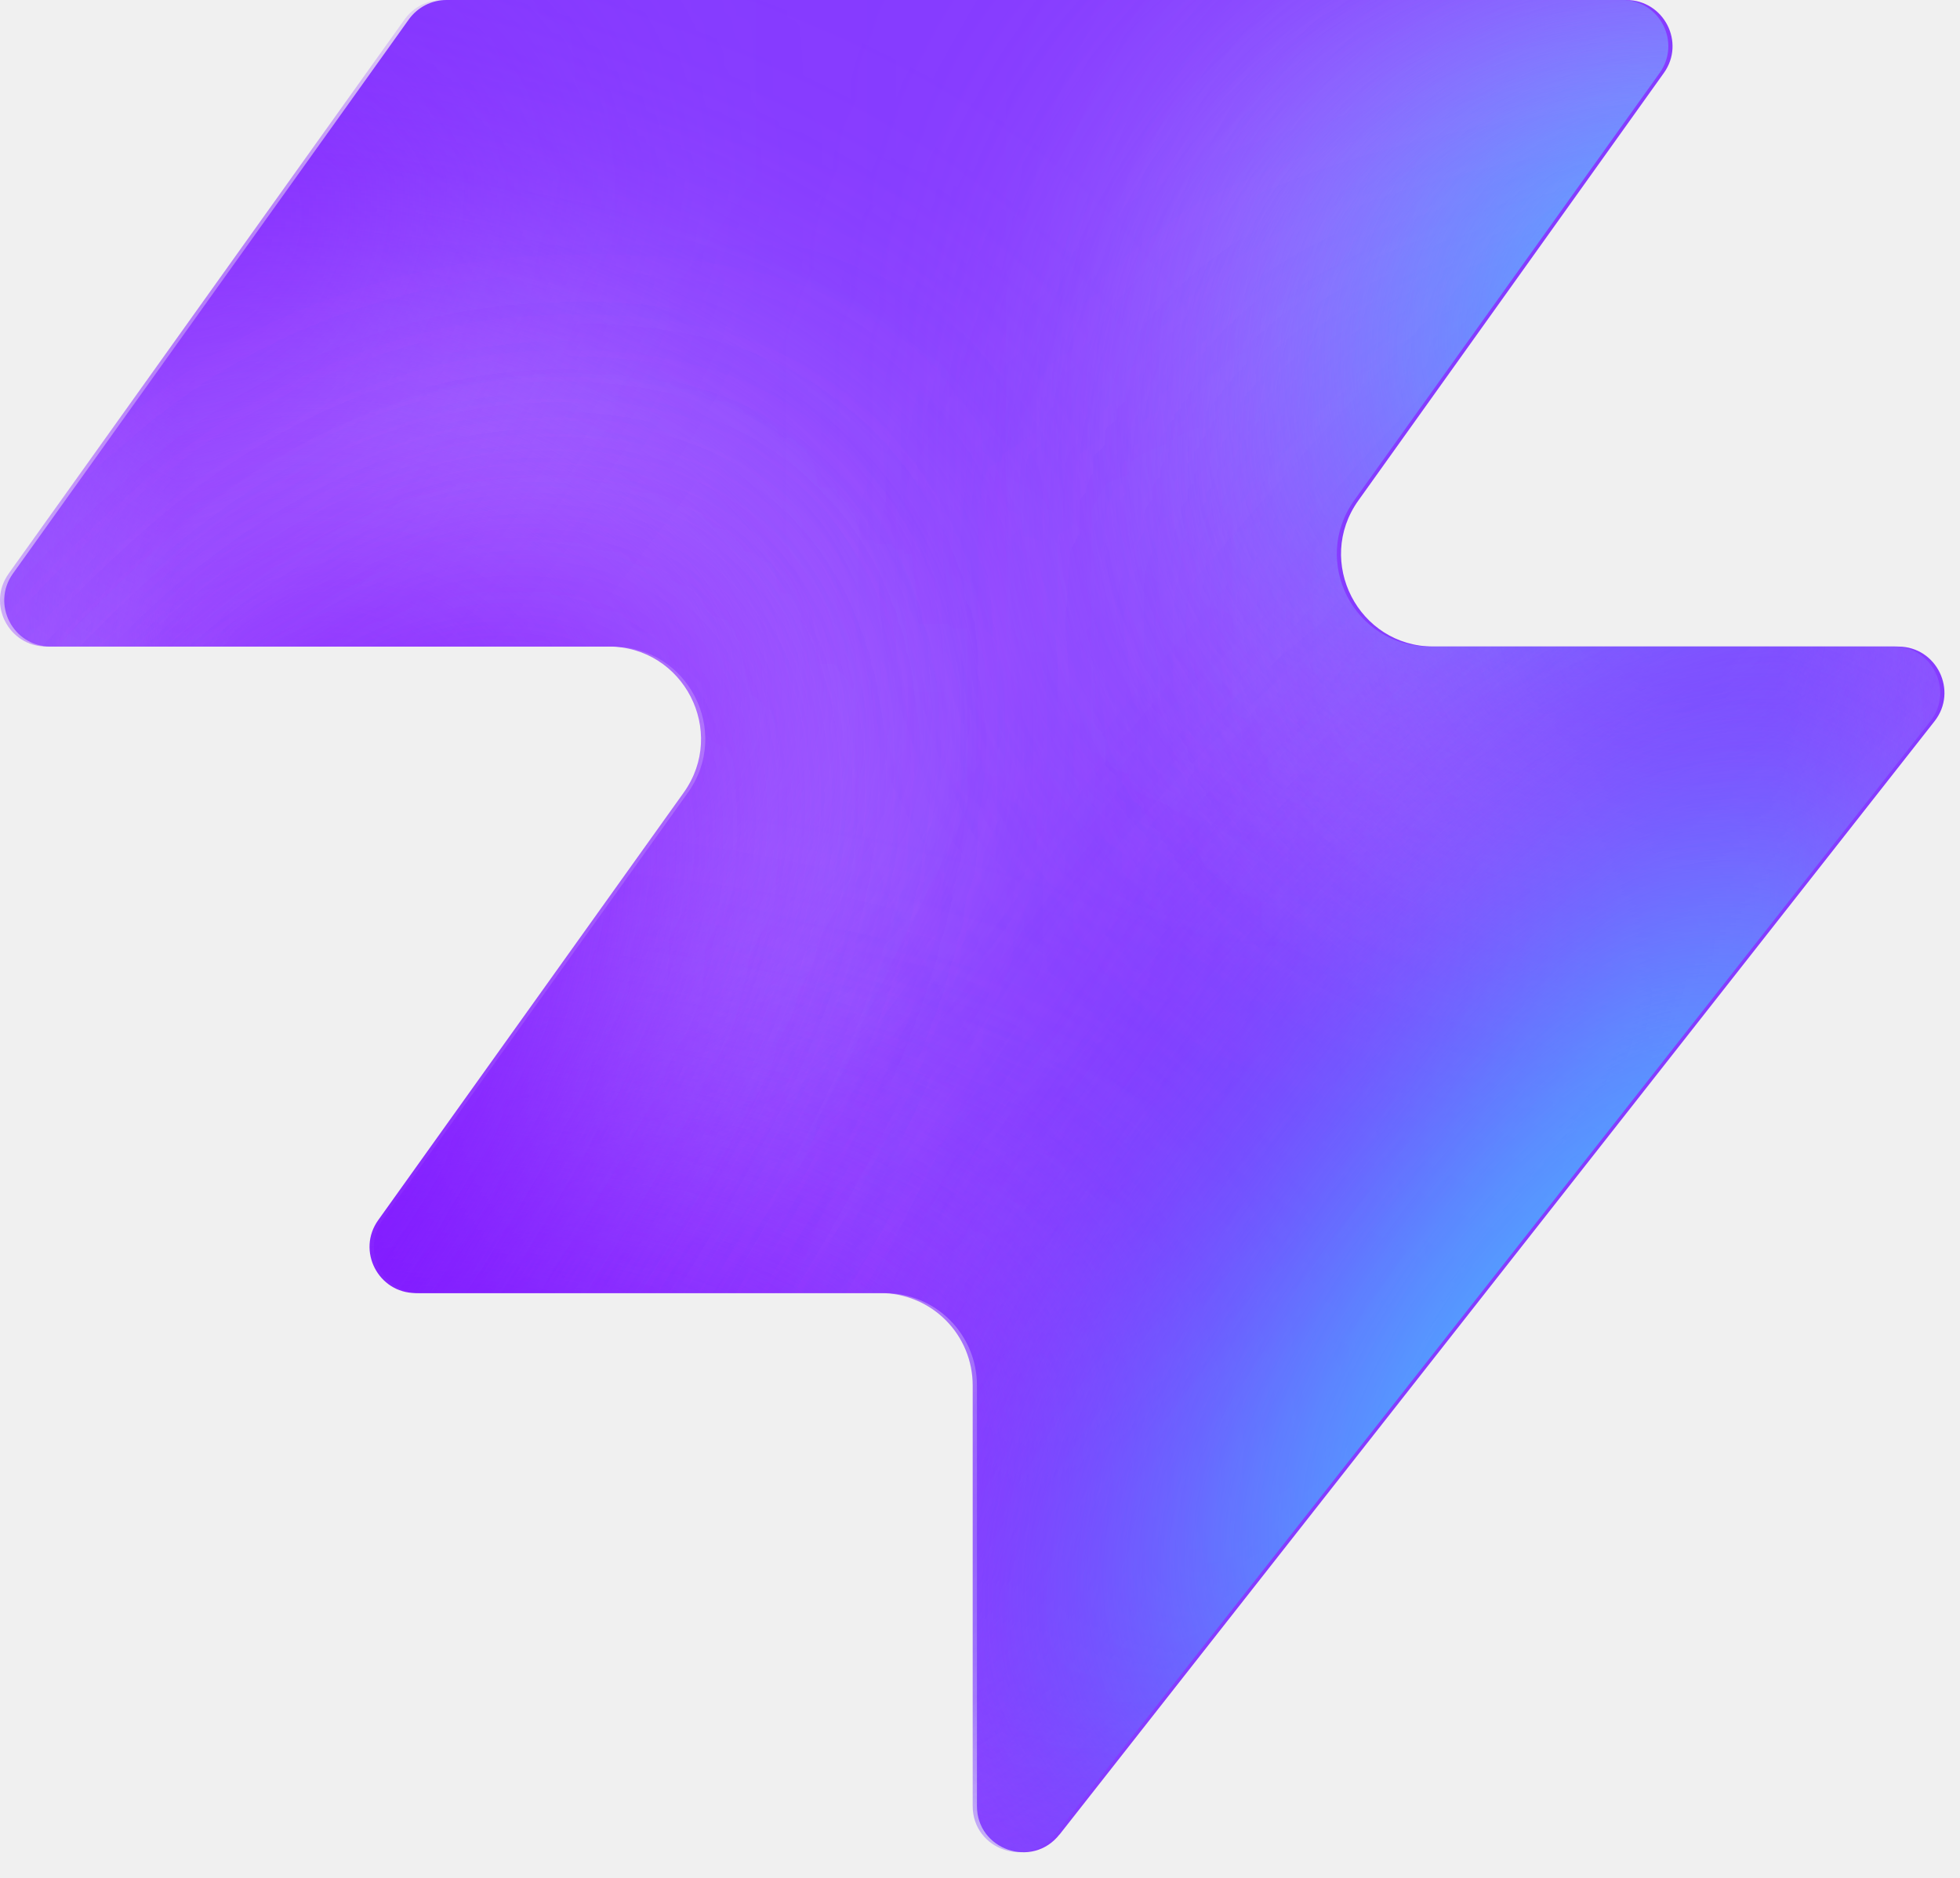
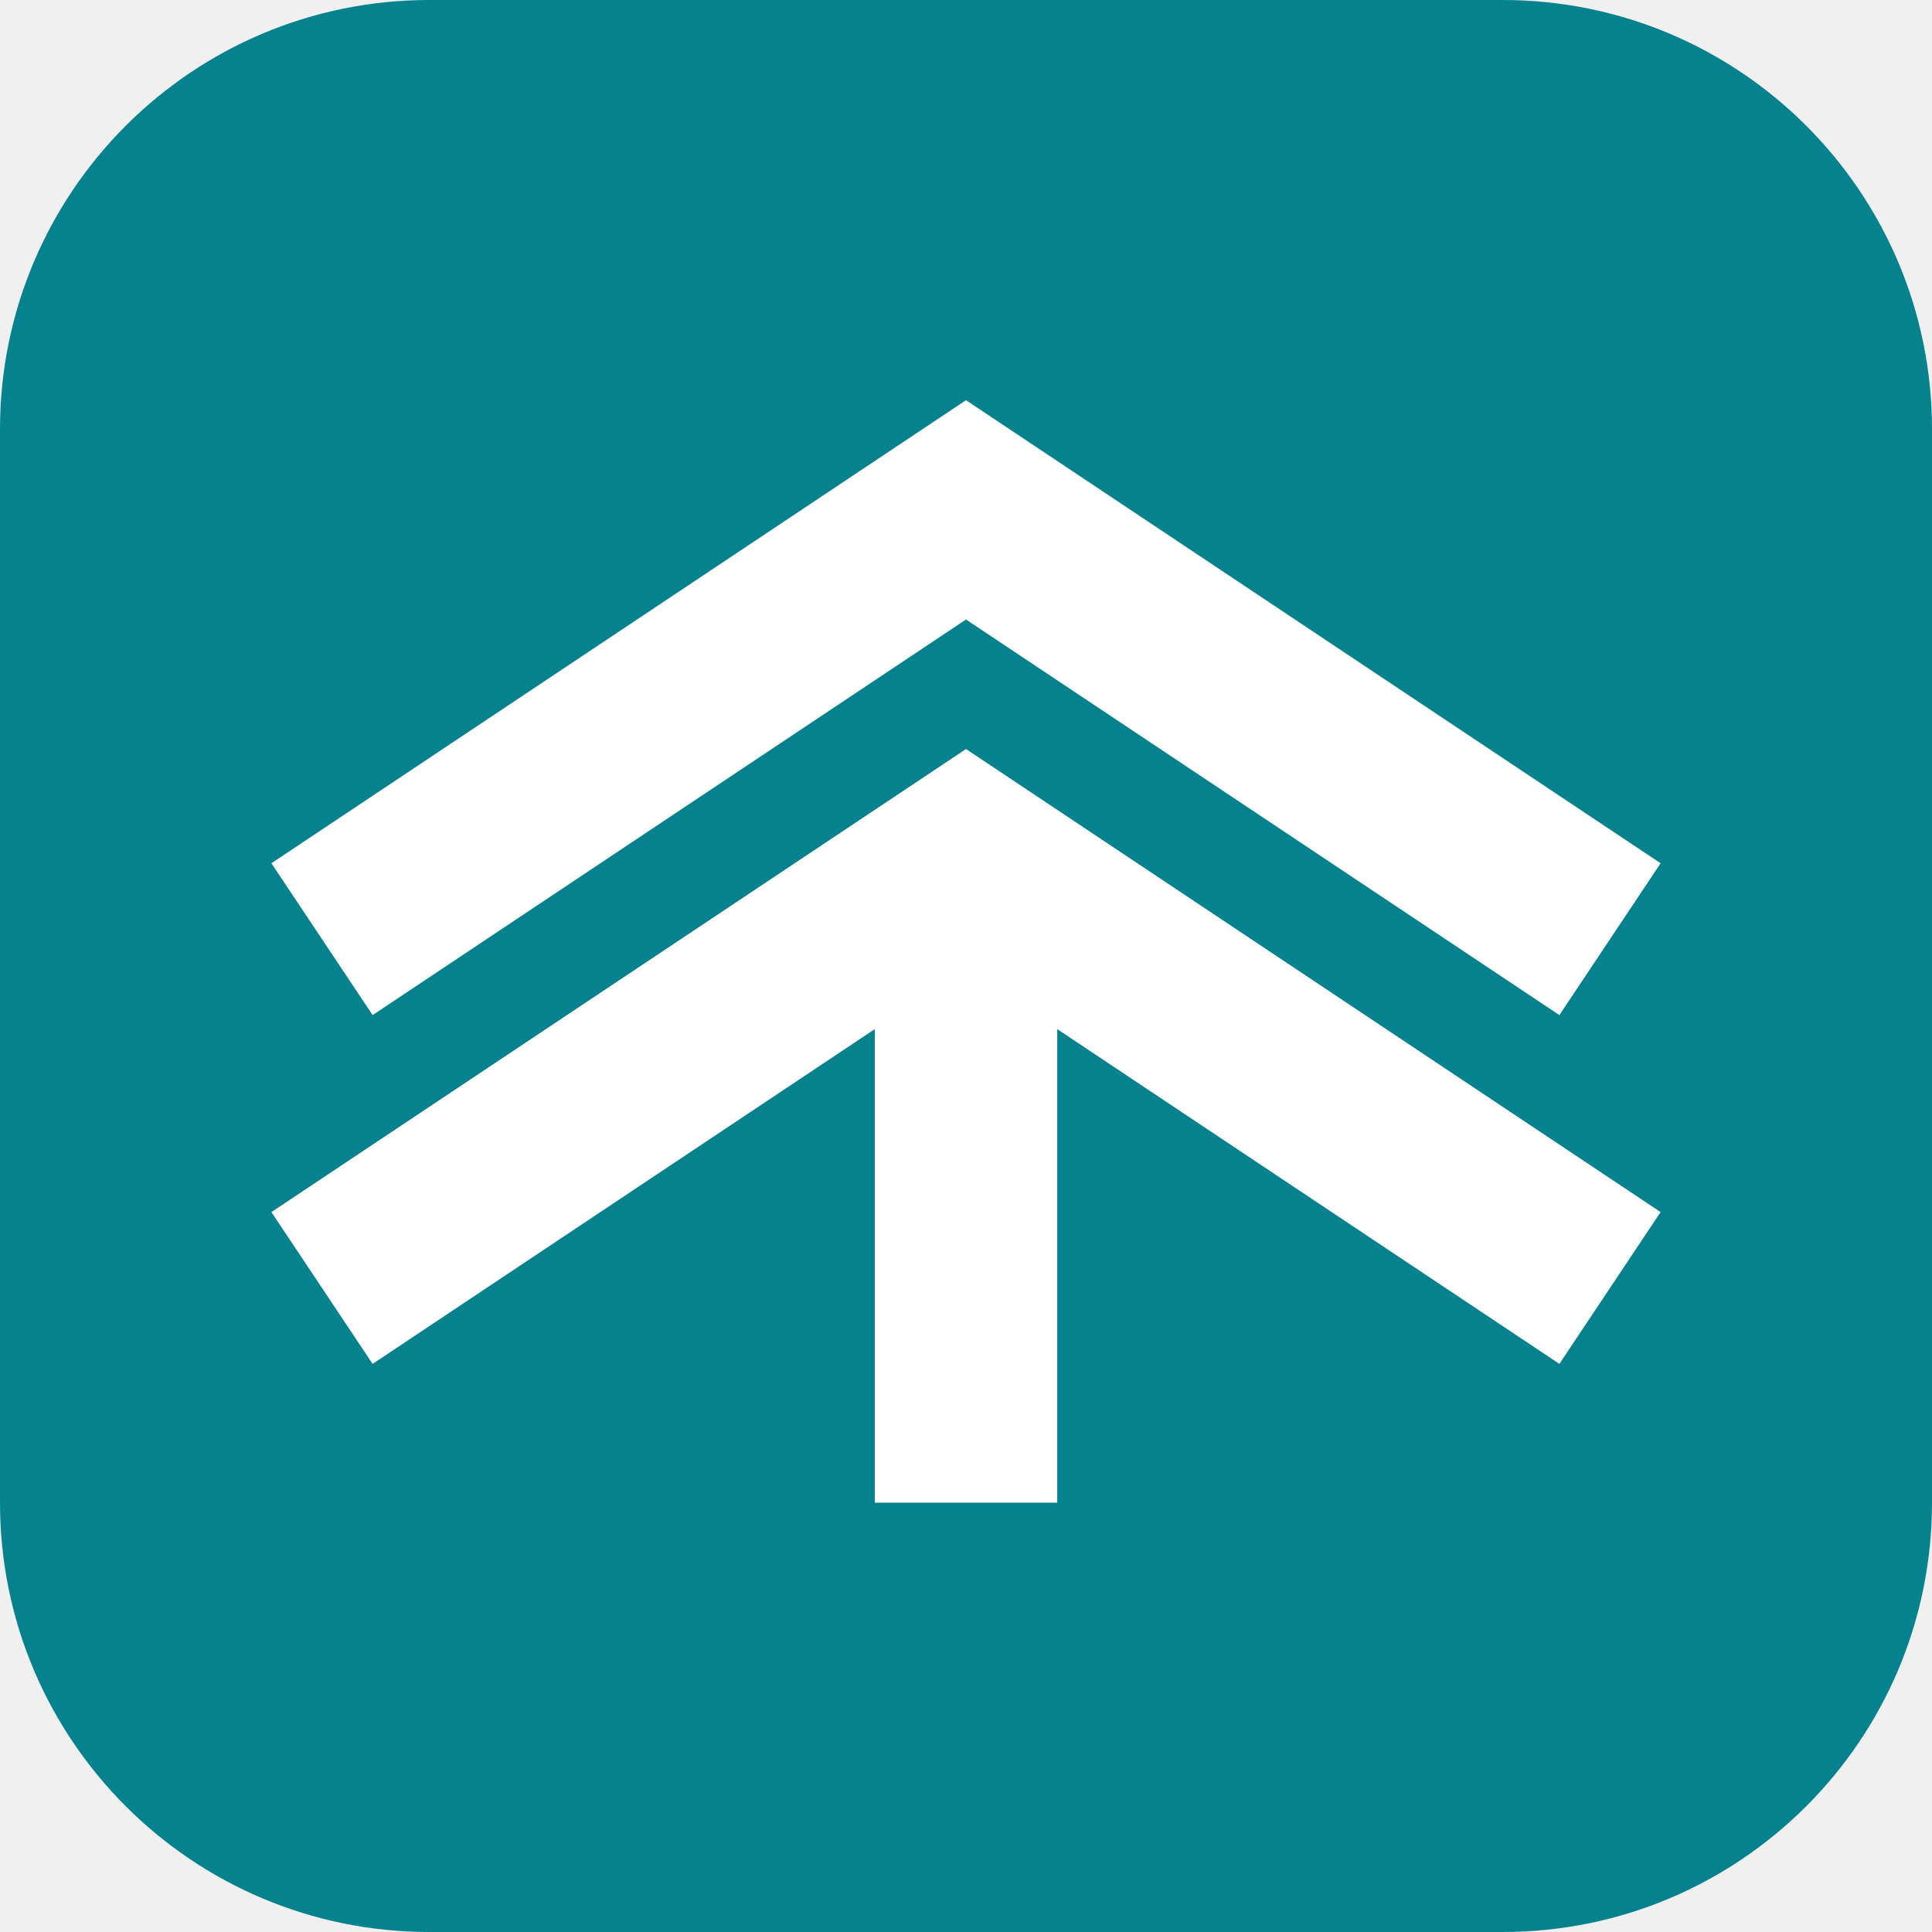
- <svg xmlns="http://www.w3.org/2000/svg" width="48" height="46" fill="none" viewBox="0 0 48 46">
-   <path fill="#863bff" d="M25.946 44.938c-.664.845-2.021.375-2.021-.698V33.937a2.26 2.26 0 0 0-2.262-2.262H10.287c-.92 0-1.456-1.04-.92-1.788l7.48-10.471c1.07-1.497 0-3.578-1.842-3.578H1.237c-.92 0-1.456-1.04-.92-1.788L10.013.474c.214-.297.556-.474.92-.474h28.894c.92 0 1.456 1.04.92 1.788l-7.48 10.471c-1.07 1.498 0 3.579 1.842 3.579h11.377c.943 0 1.473 1.088.89 1.83L25.947 44.94z" style="fill:#863bff;fill:color(display-p3 .525 .23 1);fill-opacity:1" />
-   <mask id="a" width="48" height="46" x="0" y="0" maskUnits="userSpaceOnUse" style="mask-type:alpha">
-     <path fill="#000" d="M25.842 44.938c-.664.844-2.021.375-2.021-.698V33.937a2.26 2.26 0 0 0-2.262-2.262H10.183c-.92 0-1.456-1.04-.92-1.788l7.48-10.471c1.07-1.498 0-3.579-1.842-3.579H1.133c-.92 0-1.456-1.04-.92-1.787L9.91.473c.214-.297.556-.474.92-.474h28.894c.92 0 1.456 1.04.92 1.788l-7.48 10.471c-1.07 1.498 0 3.578 1.842 3.578h11.377c.943 0 1.473 1.088.89 1.832L25.843 44.94z" style="fill:#000;fill-opacity:1" />
-   </mask>
-   <g mask="url(#a)">
-     <g filter="url(#b)">
-       <ellipse cx="5.508" cy="14.704" fill="#ede6ff" rx="5.508" ry="14.704" style="fill:#ede6ff;fill:color(display-p3 .927 .903 1);fill-opacity:1" transform="matrix(.00324 1 1 -.00324 -4.47 31.516)" />
-     </g>
-     <g filter="url(#c)">
-       <ellipse cx="10.399" cy="29.851" fill="#ede6ff" rx="10.399" ry="29.851" style="fill:#ede6ff;fill:color(display-p3 .927 .903 1);fill-opacity:1" transform="matrix(.00324 1 1 -.00324 -39.328 7.883)" />
-     </g>
-     <g filter="url(#d)">
-       <ellipse cx="5.508" cy="30.487" fill="#7e14ff" rx="5.508" ry="30.487" style="fill:#7e14ff;fill:color(display-p3 .492 .077 1);fill-opacity:1" transform="rotate(89.814 -25.913 -14.639)scale(1 -1)" />
-     </g>
-     <g filter="url(#e)">
-       <ellipse cx="5.508" cy="30.599" fill="#7e14ff" rx="5.508" ry="30.599" style="fill:#7e14ff;fill:color(display-p3 .492 .077 1);fill-opacity:1" transform="rotate(89.814 -32.644 -3.334)scale(1 -1)" />
-     </g>
-     <g filter="url(#f)">
-       <ellipse cx="5.508" cy="30.599" fill="#7e14ff" rx="5.508" ry="30.599" style="fill:#7e14ff;fill:color(display-p3 .492 .077 1);fill-opacity:1" transform="matrix(.00324 1 1 -.00324 -34.34 30.47)" />
-     </g>
-     <g filter="url(#g)">
-       <ellipse cx="14.072" cy="22.078" fill="#ede6ff" rx="14.072" ry="22.078" style="fill:#ede6ff;fill:color(display-p3 .927 .903 1);fill-opacity:1" transform="rotate(93.35 24.506 48.493)scale(-1 1)" />
-     </g>
-     <g filter="url(#h)">
-       <ellipse cx="3.47" cy="21.501" fill="#7e14ff" rx="3.47" ry="21.501" style="fill:#7e14ff;fill:color(display-p3 .492 .077 1);fill-opacity:1" transform="rotate(89.009 28.708 47.59)scale(-1 1)" />
-     </g>
-     <g filter="url(#i)">
-       <ellipse cx="3.47" cy="21.501" fill="#7e14ff" rx="3.47" ry="21.501" style="fill:#7e14ff;fill:color(display-p3 .492 .077 1);fill-opacity:1" transform="rotate(89.009 28.708 47.59)scale(-1 1)" />
-     </g>
-     <g filter="url(#j)">
-       <ellipse cx=".387" cy="8.972" fill="#7e14ff" rx="4.407" ry="29.108" style="fill:#7e14ff;fill:color(display-p3 .492 .077 1);fill-opacity:1" transform="rotate(39.51 .387 8.972)" />
-     </g>
-     <g filter="url(#k)">
-       <ellipse cx="47.523" cy="-6.092" fill="#7e14ff" rx="4.407" ry="29.108" style="fill:#7e14ff;fill:color(display-p3 .492 .077 1);fill-opacity:1" transform="rotate(37.892 47.523 -6.092)" />
-     </g>
-     <g filter="url(#l)">
-       <ellipse cx="41.412" cy="6.333" fill="#47bfff" rx="5.971" ry="9.665" style="fill:#47bfff;fill:color(display-p3 .28 .748 1);fill-opacity:1" transform="rotate(37.892 41.412 6.333)" />
-     </g>
-     <g filter="url(#m)">
-       <ellipse cx="-1.879" cy="38.332" fill="#7e14ff" rx="4.407" ry="29.108" style="fill:#7e14ff;fill:color(display-p3 .492 .077 1);fill-opacity:1" transform="rotate(37.892 -1.88 38.332)" />
-     </g>
-     <g filter="url(#n)">
-       <ellipse cx="-1.879" cy="38.332" fill="#7e14ff" rx="4.407" ry="29.108" style="fill:#7e14ff;fill:color(display-p3 .492 .077 1);fill-opacity:1" transform="rotate(37.892 -1.88 38.332)" />
-     </g>
-     <g filter="url(#o)">
-       <ellipse cx="35.651" cy="29.907" fill="#7e14ff" rx="4.407" ry="29.108" style="fill:#7e14ff;fill:color(display-p3 .492 .077 1);fill-opacity:1" transform="rotate(37.892 35.651 29.907)" />
-     </g>
-     <g filter="url(#p)">
-       <ellipse cx="38.418" cy="32.4" fill="#47bfff" rx="5.971" ry="15.297" style="fill:#47bfff;fill:color(display-p3 .28 .748 1);fill-opacity:1" transform="rotate(37.892 38.418 32.4)" />
-     </g>
+ <svg xmlns="http://www.w3.org/2000/svg" viewBox="0 0 36 36" fill="none">
+   <rect width="36" height="36" rx="8" fill="#05828e" />
+   <g stroke="#fff" stroke-width="3.4" stroke-linecap="butt" stroke-linejoin="miter">
+     <path d="M6,17.5 L18,9.5 L30,17.5" />
+     <path d="M6,24 L18,16 L30,24" />
+     <path d="M18,16 L18,28" />
  </g>
-   <defs>
-     <filter id="b" width="60.045" height="41.654" x="-19.77" y="16.149" color-interpolation-filters="sRGB" filterUnits="userSpaceOnUse">
-       <feFlood flood-opacity="0" result="BackgroundImageFix" />
-       <feBlend in="SourceGraphic" in2="BackgroundImageFix" result="shape" />
-       <feGaussianBlur result="effect1_foregroundBlur_2002_17158" stdDeviation="7.659" />
-     </filter>
-     <filter id="c" width="90.34" height="51.437" x="-54.613" y="-7.533" color-interpolation-filters="sRGB" filterUnits="userSpaceOnUse">
-       <feFlood flood-opacity="0" result="BackgroundImageFix" />
-       <feBlend in="SourceGraphic" in2="BackgroundImageFix" result="shape" />
-       <feGaussianBlur result="effect1_foregroundBlur_2002_17158" stdDeviation="7.659" />
-     </filter>
-     <filter id="d" width="79.355" height="29.4" x="-49.64" y="2.03" color-interpolation-filters="sRGB" filterUnits="userSpaceOnUse">
-       <feFlood flood-opacity="0" result="BackgroundImageFix" />
-       <feBlend in="SourceGraphic" in2="BackgroundImageFix" result="shape" />
-       <feGaussianBlur result="effect1_foregroundBlur_2002_17158" stdDeviation="4.596" />
-     </filter>
-     <filter id="e" width="79.579" height="29.4" x="-45.045" y="20.029" color-interpolation-filters="sRGB" filterUnits="userSpaceOnUse">
-       <feFlood flood-opacity="0" result="BackgroundImageFix" />
-       <feBlend in="SourceGraphic" in2="BackgroundImageFix" result="shape" />
-       <feGaussianBlur result="effect1_foregroundBlur_2002_17158" stdDeviation="4.596" />
-     </filter>
-     <filter id="f" width="79.579" height="29.4" x="-43.513" y="21.178" color-interpolation-filters="sRGB" filterUnits="userSpaceOnUse">
-       <feFlood flood-opacity="0" result="BackgroundImageFix" />
-       <feBlend in="SourceGraphic" in2="BackgroundImageFix" result="shape" />
-       <feGaussianBlur result="effect1_foregroundBlur_2002_17158" stdDeviation="4.596" />
-     </filter>
-     <filter id="g" width="74.749" height="58.852" x="15.756" y="-17.901" color-interpolation-filters="sRGB" filterUnits="userSpaceOnUse">
-       <feFlood flood-opacity="0" result="BackgroundImageFix" />
-       <feBlend in="SourceGraphic" in2="BackgroundImageFix" result="shape" />
-       <feGaussianBlur result="effect1_foregroundBlur_2002_17158" stdDeviation="7.659" />
-     </filter>
-     <filter id="h" width="61.377" height="25.362" x="23.548" y="2.284" color-interpolation-filters="sRGB" filterUnits="userSpaceOnUse">
-       <feFlood flood-opacity="0" result="BackgroundImageFix" />
-       <feBlend in="SourceGraphic" in2="BackgroundImageFix" result="shape" />
-       <feGaussianBlur result="effect1_foregroundBlur_2002_17158" stdDeviation="4.596" />
-     </filter>
-     <filter id="i" width="61.377" height="25.362" x="23.548" y="2.284" color-interpolation-filters="sRGB" filterUnits="userSpaceOnUse">
-       <feFlood flood-opacity="0" result="BackgroundImageFix" />
-       <feBlend in="SourceGraphic" in2="BackgroundImageFix" result="shape" />
-       <feGaussianBlur result="effect1_foregroundBlur_2002_17158" stdDeviation="4.596" />
-     </filter>
-     <filter id="j" width="56.045" height="63.649" x="-27.636" y="-22.853" color-interpolation-filters="sRGB" filterUnits="userSpaceOnUse">
-       <feFlood flood-opacity="0" result="BackgroundImageFix" />
-       <feBlend in="SourceGraphic" in2="BackgroundImageFix" result="shape" />
-       <feGaussianBlur result="effect1_foregroundBlur_2002_17158" stdDeviation="4.596" />
-     </filter>
-     <filter id="k" width="54.814" height="64.646" x="20.116" y="-38.415" color-interpolation-filters="sRGB" filterUnits="userSpaceOnUse">
-       <feFlood flood-opacity="0" result="BackgroundImageFix" />
-       <feBlend in="SourceGraphic" in2="BackgroundImageFix" result="shape" />
-       <feGaussianBlur result="effect1_foregroundBlur_2002_17158" stdDeviation="4.596" />
-     </filter>
-     <filter id="l" width="33.541" height="35.313" x="24.641" y="-11.323" color-interpolation-filters="sRGB" filterUnits="userSpaceOnUse">
-       <feFlood flood-opacity="0" result="BackgroundImageFix" />
-       <feBlend in="SourceGraphic" in2="BackgroundImageFix" result="shape" />
-       <feGaussianBlur result="effect1_foregroundBlur_2002_17158" stdDeviation="4.596" />
-     </filter>
-     <filter id="m" width="54.814" height="64.646" x="-29.286" y="6.009" color-interpolation-filters="sRGB" filterUnits="userSpaceOnUse">
-       <feFlood flood-opacity="0" result="BackgroundImageFix" />
-       <feBlend in="SourceGraphic" in2="BackgroundImageFix" result="shape" />
-       <feGaussianBlur result="effect1_foregroundBlur_2002_17158" stdDeviation="4.596" />
-     </filter>
-     <filter id="n" width="54.814" height="64.646" x="-29.286" y="6.009" color-interpolation-filters="sRGB" filterUnits="userSpaceOnUse">
-       <feFlood flood-opacity="0" result="BackgroundImageFix" />
-       <feBlend in="SourceGraphic" in2="BackgroundImageFix" result="shape" />
-       <feGaussianBlur result="effect1_foregroundBlur_2002_17158" stdDeviation="4.596" />
-     </filter>
-     <filter id="o" width="54.814" height="64.646" x="8.244" y="-2.416" color-interpolation-filters="sRGB" filterUnits="userSpaceOnUse">
-       <feFlood flood-opacity="0" result="BackgroundImageFix" />
-       <feBlend in="SourceGraphic" in2="BackgroundImageFix" result="shape" />
-       <feGaussianBlur result="effect1_foregroundBlur_2002_17158" stdDeviation="4.596" />
-     </filter>
-     <filter id="p" width="39.409" height="43.623" x="18.713" y="10.588" color-interpolation-filters="sRGB" filterUnits="userSpaceOnUse">
-       <feFlood flood-opacity="0" result="BackgroundImageFix" />
-       <feBlend in="SourceGraphic" in2="BackgroundImageFix" result="shape" />
-       <feGaussianBlur result="effect1_foregroundBlur_2002_17158" stdDeviation="4.596" />
-     </filter>
-   </defs>
</svg>
